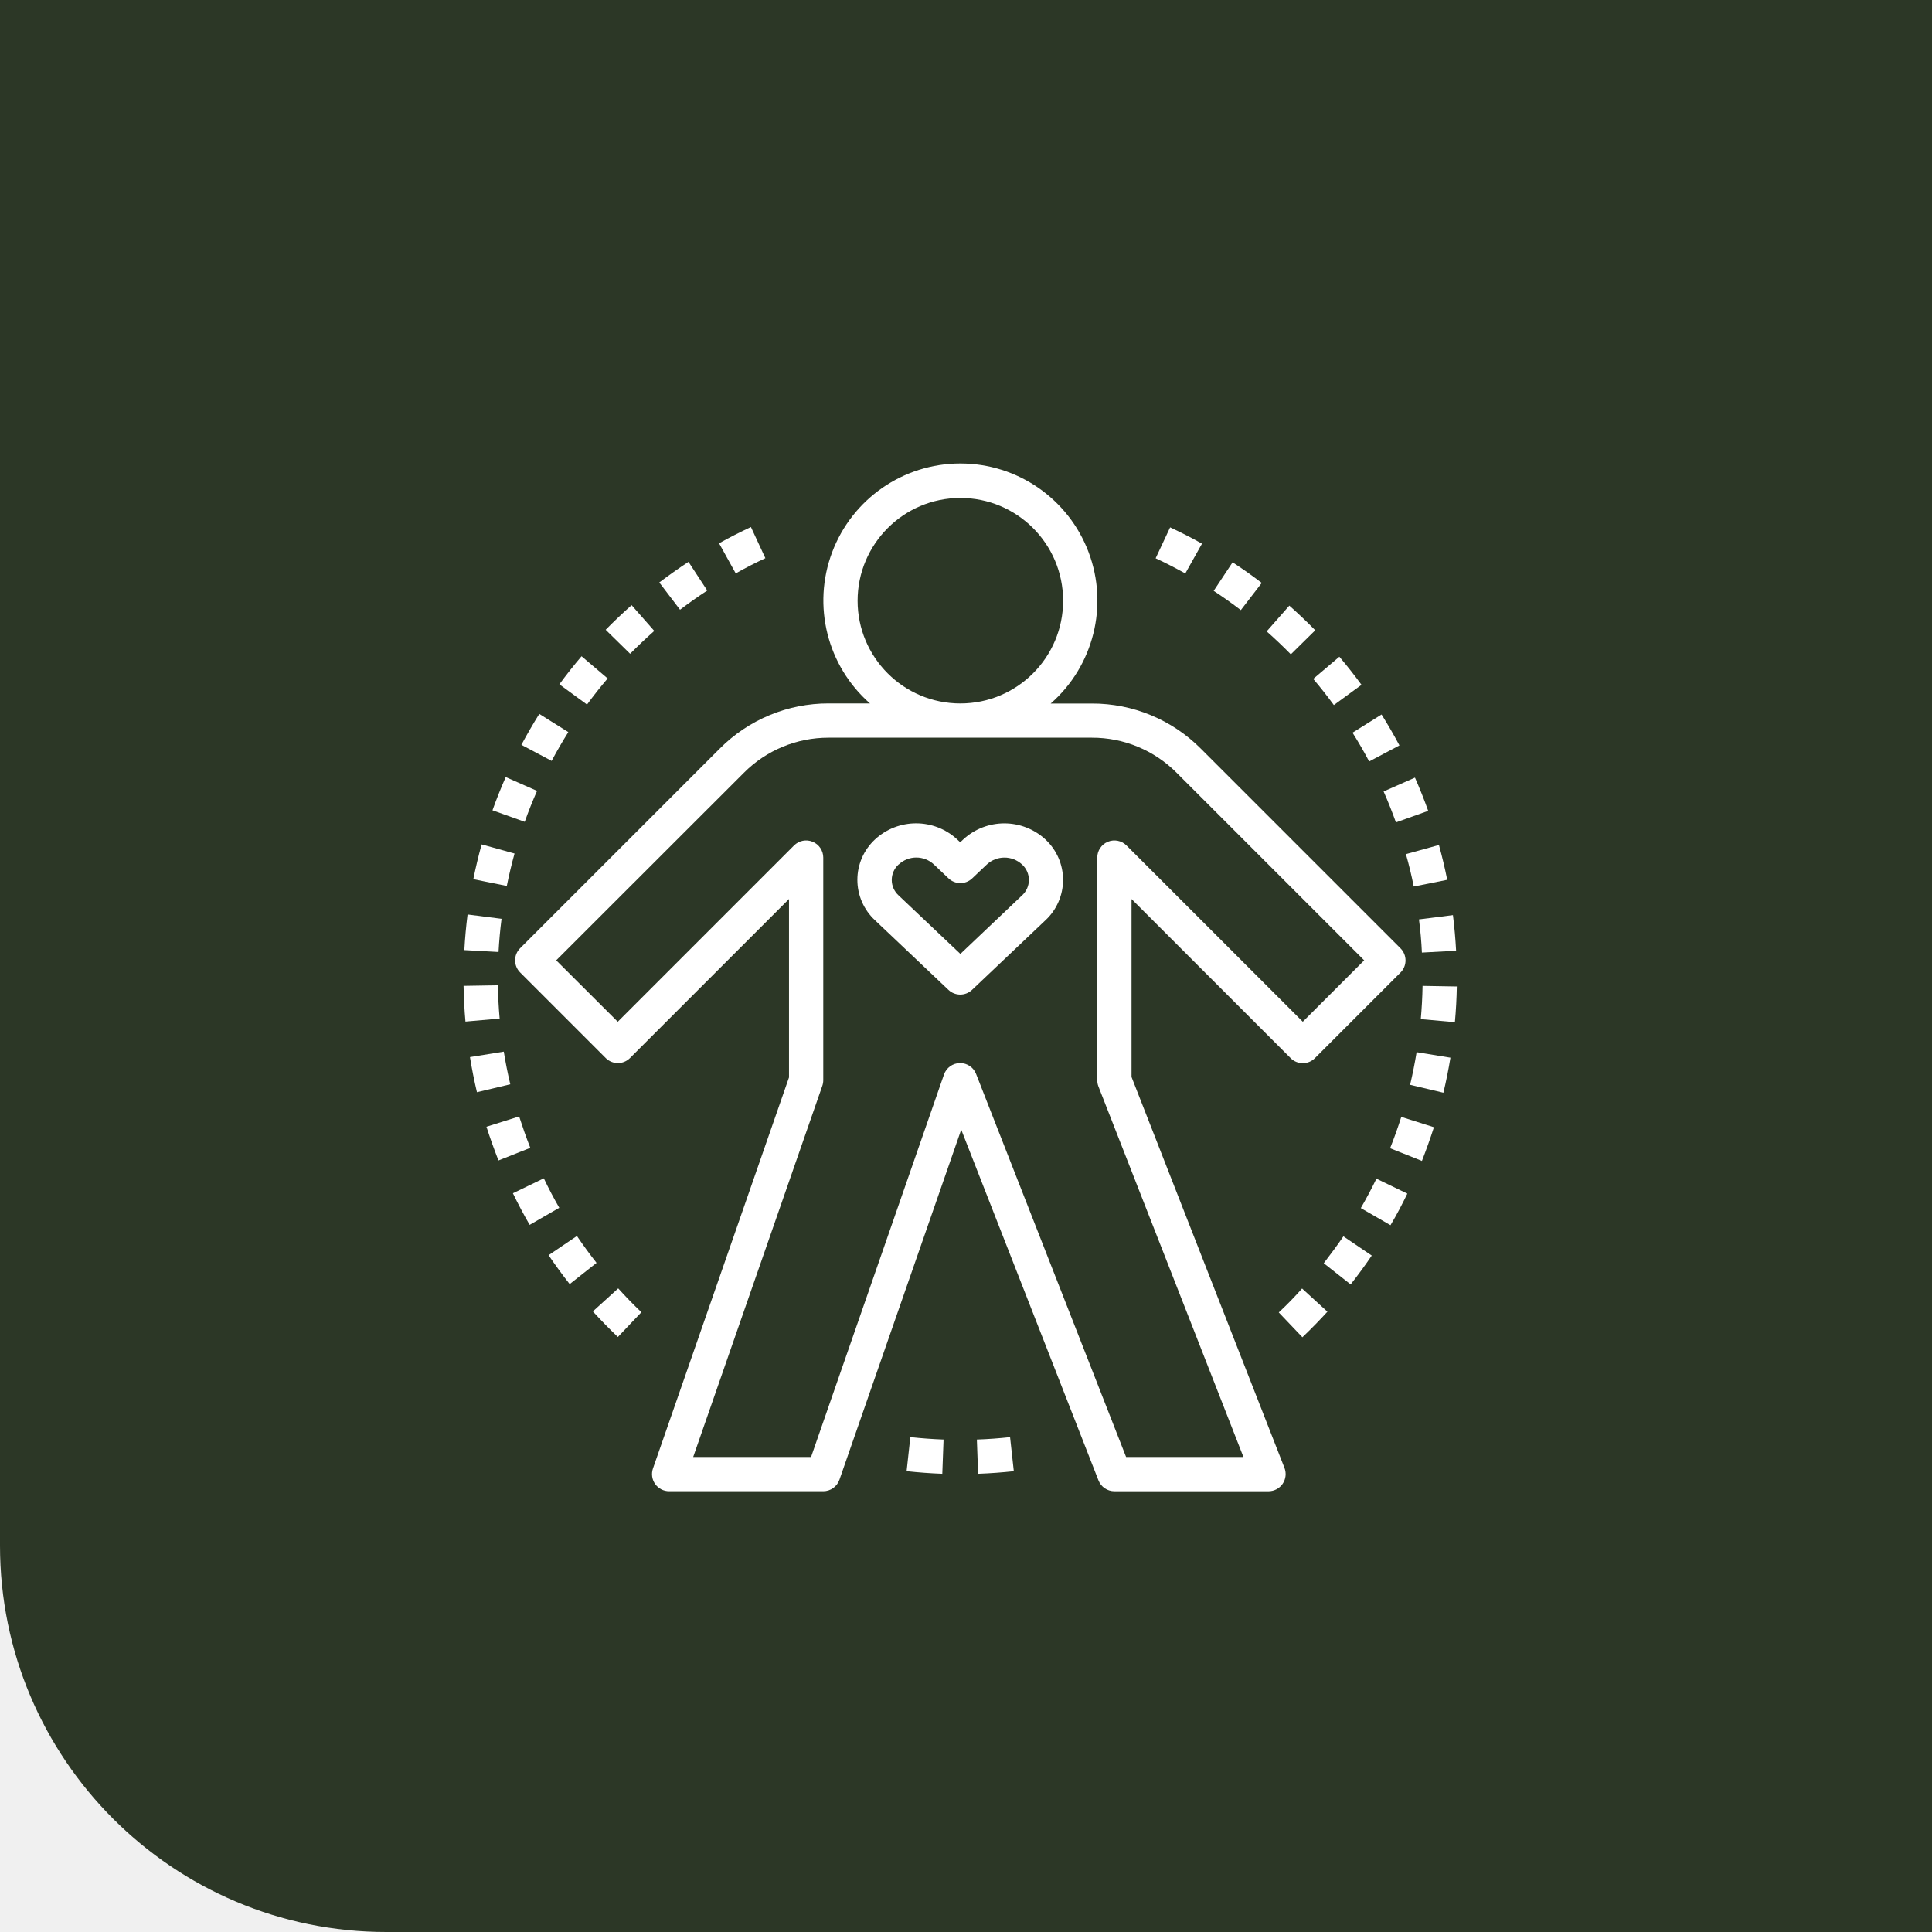
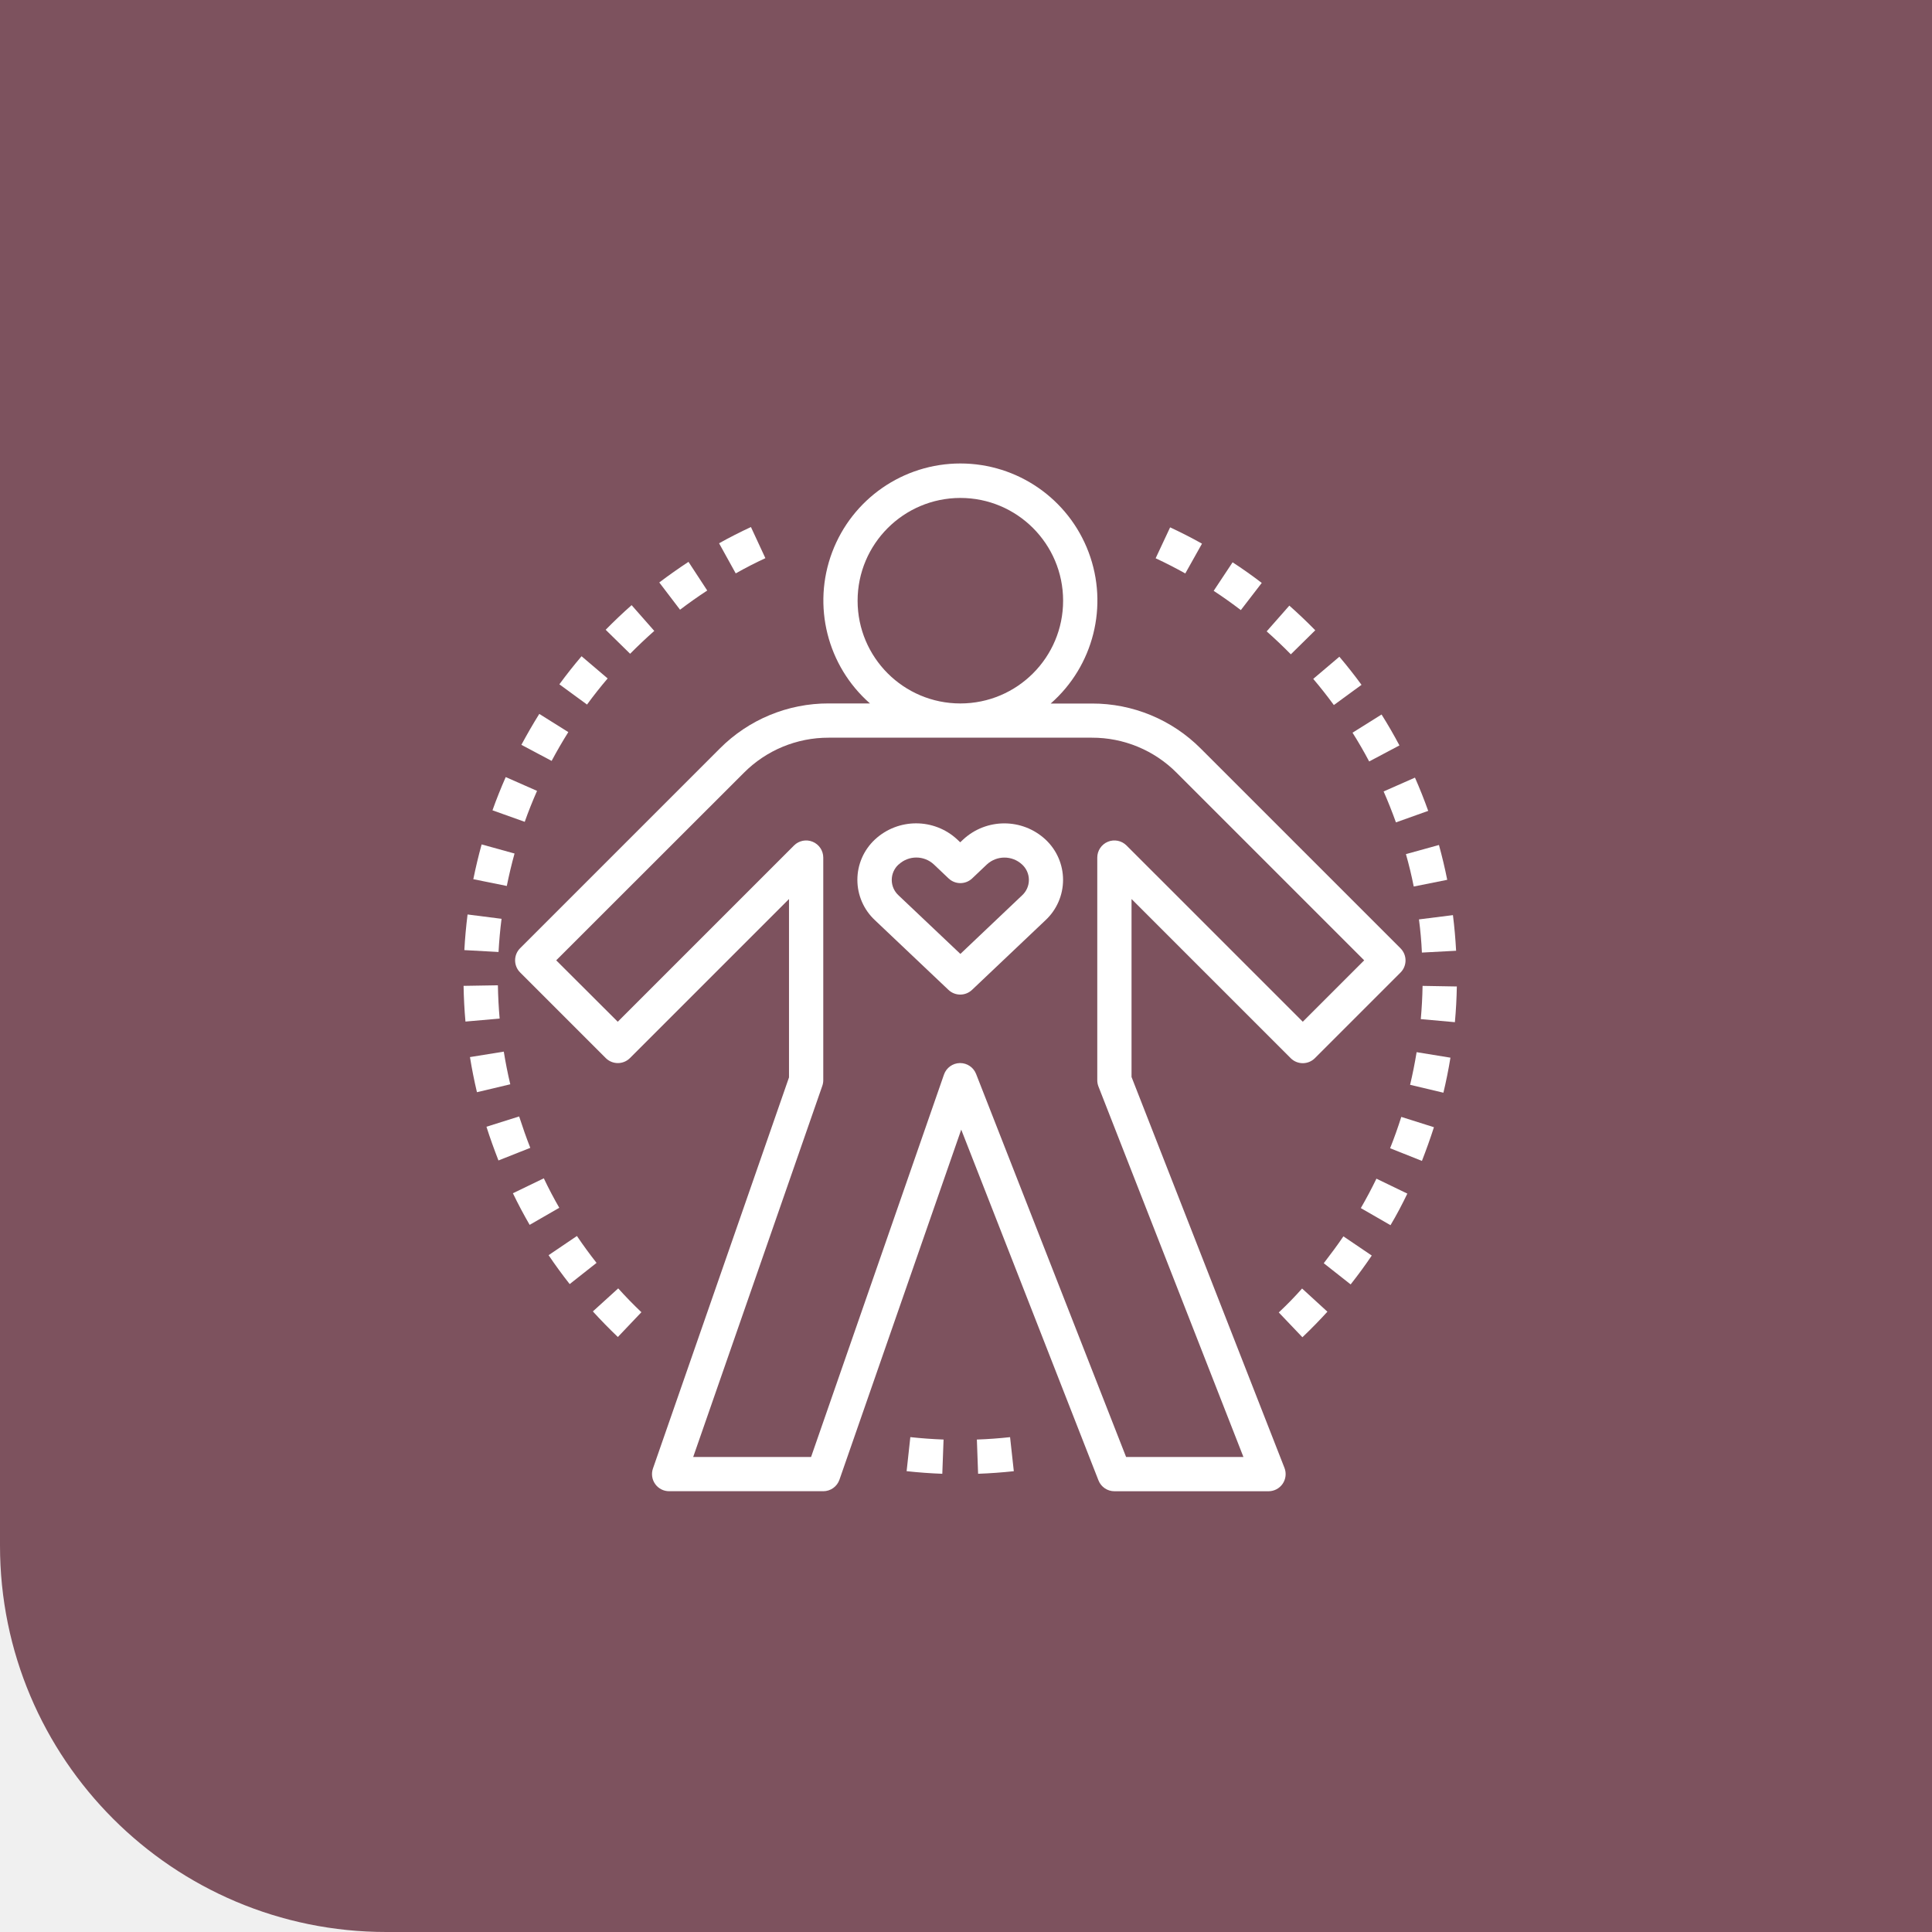
<svg xmlns="http://www.w3.org/2000/svg" width="75" height="75" viewBox="0 0 75 75">
  <g id="about2" transform="translate(-1175 -1301)">
-     <path id="pera-bottom" d="M0,0H75a0,0,0,0,1,0,0V75a0,0,0,0,1,0,0H15A15,15,0,0,1,0,60V0A0,0,0,0,1,0,0Z" transform="translate(1175 1301)" fill="#2C3726" />
+     <path id="pera-bottom" d="M0,0H75a0,0,0,0,1,0,0V75a0,0,0,0,1,0,0H15A15,15,0,0,1,0,60V0A0,0,0,0,1,0,0Z" transform="translate(1175 1301)" fill="#7D525E" />
    <g id="body" transform="translate(1189.996 1317)">
      <path id="Path_396" data-name="Path 396" d="M19.779,11.307h-1.6a5.941,5.941,0,0,0-4.23,1.753l-7.75,7.75a.665.665,0,0,0,0,.94l3.324,3.324a.665.665,0,0,0,.94,0L16.637,18.9v6.925L11.356,41.006a.664.664,0,0,0,.628.883h5.983a.665.665,0,0,0,.628-.446l4.728-13.591,5.327,13.615a.665.665,0,0,0,.619.423h5.983a.665.665,0,0,0,.619-.907L29.934,25.808V18.9l6.178,6.178a.665.665,0,0,0,.94,0l3.324-3.324a.665.665,0,0,0,0-.94l-7.75-7.75a5.941,5.941,0,0,0-4.23-1.753h-1.6a5.319,5.319,0,1,0-7.012,0Zm8.616,1.33A4.622,4.622,0,0,1,31.686,14l7.28,7.28-2.384,2.384-6.843-6.843a.665.665,0,0,0-1.135.47v8.643a.672.672,0,0,0,.045.242l5.629,14.384H29.723L23.9,25.691a.665.665,0,0,0-.619-.423h-.013a.665.665,0,0,0-.615.446L17.494,40.559H12.918L17.93,26.152a.66.66,0,0,0,.037-.218V17.291a.665.665,0,0,0-1.135-.47L9.989,23.664,7.6,21.28,14.885,14a4.622,4.622,0,0,1,3.29-1.363ZM23.285,3.33A3.989,3.989,0,1,1,19.3,7.319,3.993,3.993,0,0,1,23.285,3.33Z" transform="translate(-1.004)" fill="#fff" />
      <path id="Path_397" data-name="Path 397" d="M29.531,29.468a.665.665,0,0,0,.915,0L33.3,26.762a2.14,2.14,0,0,0,0-3.129,2.351,2.351,0,0,0-3.2,0h0l-.112.106-.113-.107a2.35,2.35,0,0,0-3.2,0,2.14,2.14,0,0,0,0,3.129ZM27.6,24.6a1,1,0,0,1,1.366,0l.57.541a.665.665,0,0,0,.915,0l.57-.541a1.006,1.006,0,0,1,1.367,0,.811.811,0,0,1,0,1.2l-2.394,2.272L27.595,25.8a.811.811,0,0,1,0-1.2Z" transform="translate(-7.708 -7.041)" fill="#fff" />
      <path id="Path_398" data-name="Path 398" d="M51.778,11.245c-.325-.332-.664-.654-1.006-.957l-.88,1c.318.281.634.581.938.891Z" transform="translate(-15.716 -2.778)" fill="#fff" />
      <path id="Path_399" data-name="Path 399" d="M53.411,15.148l1.074-.785c-.273-.373-.562-.74-.86-1.091l-1.014.86C52.888,14.459,53.157,14.8,53.411,15.148Z" transform="translate(-16.627 -3.778)" fill="#fff" />
      <path id="Path_400" data-name="Path 400" d="M45.208,6.351c-.4-.226-.82-.439-1.237-.633l-.562,1.2c.388.181.775.379,1.151.589Z" transform="translate(-13.543 -1.246)" fill="#fff" />
      <path id="Path_401" data-name="Path 401" d="M55.551,18.468l1.175-.623c-.217-.409-.45-.813-.694-1.2l-1.127.706C55.132,17.71,55.35,18.087,55.551,18.468Z" transform="translate(-17.396 -4.908)" fill="#fff" />
      <path id="Path_402" data-name="Path 402" d="M58.9,29.814l1.328-.071c-.025-.464-.066-.929-.123-1.383l-1.319.166C58.842,28.949,58.881,29.382,58.9,29.814Z" transform="translate(-18.698 -8.835)" fill="#fff" />
      <path id="Path_403" data-name="Path 403" d="M57.2,22.069l1.253-.447c-.155-.434-.328-.869-.514-1.291l-1.217.537c.173.392.334.8.478,1.2Z" transform="translate(-18.006 -6.144)" fill="#fff" />
      <path id="Path_404" data-name="Path 404" d="M57.2,44.33l-1.2-.58c-.186.384-.39.768-.606,1.142l1.152.664C56.786,45.155,57,44.743,57.2,44.33Z" transform="translate(-17.563 -13.994)" fill="#fff" />
      <path id="Path_405" data-name="Path 405" d="M58.8,40.543l-1.267-.4c-.131.412-.276.821-.434,1.216l1.235.493C58.5,41.426,58.658,40.986,58.8,40.543Z" transform="translate(-18.131 -12.785)" fill="#fff" />
      <path id="Path_406" data-name="Path 406" d="M55.087,47.862l-1.1-.745c-.239.353-.5.7-.763,1.043l1.044.823c.288-.365.564-.742.82-1.121Z" transform="translate(-16.832 -15.122)" fill="#fff" />
      <path id="Path_407" data-name="Path 407" d="M50.6,51.094l.917.963c.333-.317.66-.651.971-.992l-.983-.9C51.219,50.488,50.914,50.8,50.6,51.094Z" transform="translate(-15.954 -16.145)" fill="#fff" />
      <path id="Path_408" data-name="Path 408" d="M58.328,25.877l1.3-.26c-.09-.455-.2-.91-.321-1.352l-1.282.355C58.143,25.031,58.244,25.454,58.328,25.877Z" transform="translate(-18.443 -7.463)" fill="#fff" />
      <path id="Path_409" data-name="Path 409" d="M59.834,36.577l-1.313-.214c-.069.424-.154.85-.253,1.267l1.293.307C59.668,37.49,59.76,37.032,59.834,36.577Z" transform="translate(-18.524 -11.518)" fill="#fff" />
      <path id="Path_410" data-name="Path 410" d="M60.29,32.516l-1.33-.023c-.007.429-.031.863-.069,1.29l1.324.119C60.257,33.443,60.282,32.977,60.29,32.516Z" transform="translate(-18.732 -10.221)" fill="#fff" />
      <path id="Path_411" data-name="Path 411" d="M48.666,8.557c-.364-.279-.745-.549-1.132-.8L46.8,8.864c.361.237.715.489,1.054.748Z" transform="translate(-14.681 -1.928)" fill="#fff" />
      <path id="Path_412" data-name="Path 412" d="M4.4,33.75c-.038-.425-.06-.859-.068-1.292L3,32.48c.008.464.032.93.073,1.386Z" transform="translate(0 -10.209)" fill="#fff" />
      <path id="Path_413" data-name="Path 413" d="M4.487,28.491l-1.319-.168c-.057.454-.1.919-.125,1.383l1.327.073C4.394,29.347,4.433,28.914,4.487,28.491Z" transform="translate(-0.013 -8.823)" fill="#fff" />
      <path id="Path_414" data-name="Path 414" d="M5.172,24.586,3.89,24.231c-.122.441-.23.895-.323,1.35l1.3.263c.086-.424.186-.847.3-1.258Z" transform="translate(-0.189 -7.451)" fill="#fff" />
      <path id="Path_415" data-name="Path 415" d="M19.715,6.909,19.154,5.7c-.419.195-.836.407-1.237.631L18.564,7.5C18.938,7.288,19.325,7.09,19.715,6.909Z" transform="translate(-4.999 -1.241)" fill="#fff" />
      <path id="Path_416" data-name="Path 416" d="M8.195,17.318l-1.127-.706c-.245.391-.479.8-.695,1.2l1.174.624C7.748,18.059,7.966,17.683,8.195,17.318Z" transform="translate(-1.129 -4.898)" fill="#fff" />
      <path id="Path_417" data-name="Path 417" d="M6.416,20.836,5.2,20.3c-.188.428-.362.862-.514,1.29l1.252.447C6.079,21.638,6.24,21.234,6.416,20.836Z" transform="translate(-0.564 -6.134)" fill="#fff" />
      <path id="Path_418" data-name="Path 418" d="M13.182,11.262l-.88-1c-.348.307-.686.629-1.007.956l.949.931C12.543,11.848,12.858,11.548,13.182,11.262Z" transform="translate(-2.779 -2.77)" fill="#fff" />
      <path id="Path_419" data-name="Path 419" d="M12.429,51.08c-.316-.3-.619-.613-.9-.925l-.984.894c.306.336.632.67.97.993Z" transform="translate(-2.526 -16.14)" fill="#fff" />
      <path id="Path_420" data-name="Path 420" d="M10.466,14.106l-1.013-.862c-.3.352-.589.718-.861,1.09l1.073.786C9.918,14.774,10.187,14.433,10.466,14.106Z" transform="translate(-1.873 -3.769)" fill="#fff" />
      <path id="Path_421" data-name="Path 421" d="M6.036,41.334c-.158-.4-.3-.81-.433-1.219l-1.269.4c.139.439.3.88.466,1.309Z" transform="translate(-0.446 -12.775)" fill="#fff" />
      <path id="Path_422" data-name="Path 422" d="M16.287,8.846l-.728-1.113c-.383.251-.764.521-1.134.8l.806,1.058C15.575,9.33,15.93,9.079,16.287,8.846Z" transform="translate(-3.828 -1.922)" fill="#fff" />
      <path id="Path_423" data-name="Path 423" d="M3.371,36.544c.073.453.164.912.271,1.363L4.936,37.6c-.1-.42-.184-.847-.252-1.268Z" transform="translate(-0.123 -11.508)" fill="#fff" />
      <path id="Path_424" data-name="Path 424" d="M7.678,44.872c-.213-.37-.416-.755-.6-1.144l-1.2.58c.2.417.421.83.65,1.227Z" transform="translate(-0.963 -13.986)" fill="#fff" />
      <path id="Path_425" data-name="Path 425" d="M9.823,48.141c-.264-.335-.52-.686-.762-1.044l-1.1.745c.26.385.536.762.819,1.122Z" transform="translate(-1.661 -15.116)" fill="#fff" />
      <path id="Path_426" data-name="Path 426" d="M33.018,60.264c.463-.017.929-.051,1.386-.1l-.145-1.322c-.425.047-.858.078-1.289.093Z" transform="translate(-10.044 -19.052)" fill="#fff" />
      <path id="Path_427" data-name="Path 427" d="M30.253,60.264l.049-1.329c-.428-.016-.862-.047-1.29-.094l-.144,1.322C29.328,60.213,29.794,60.247,30.253,60.264Z" transform="translate(-8.669 -19.052)" fill="#fff" />
    </g>
  </g>
</svg>
